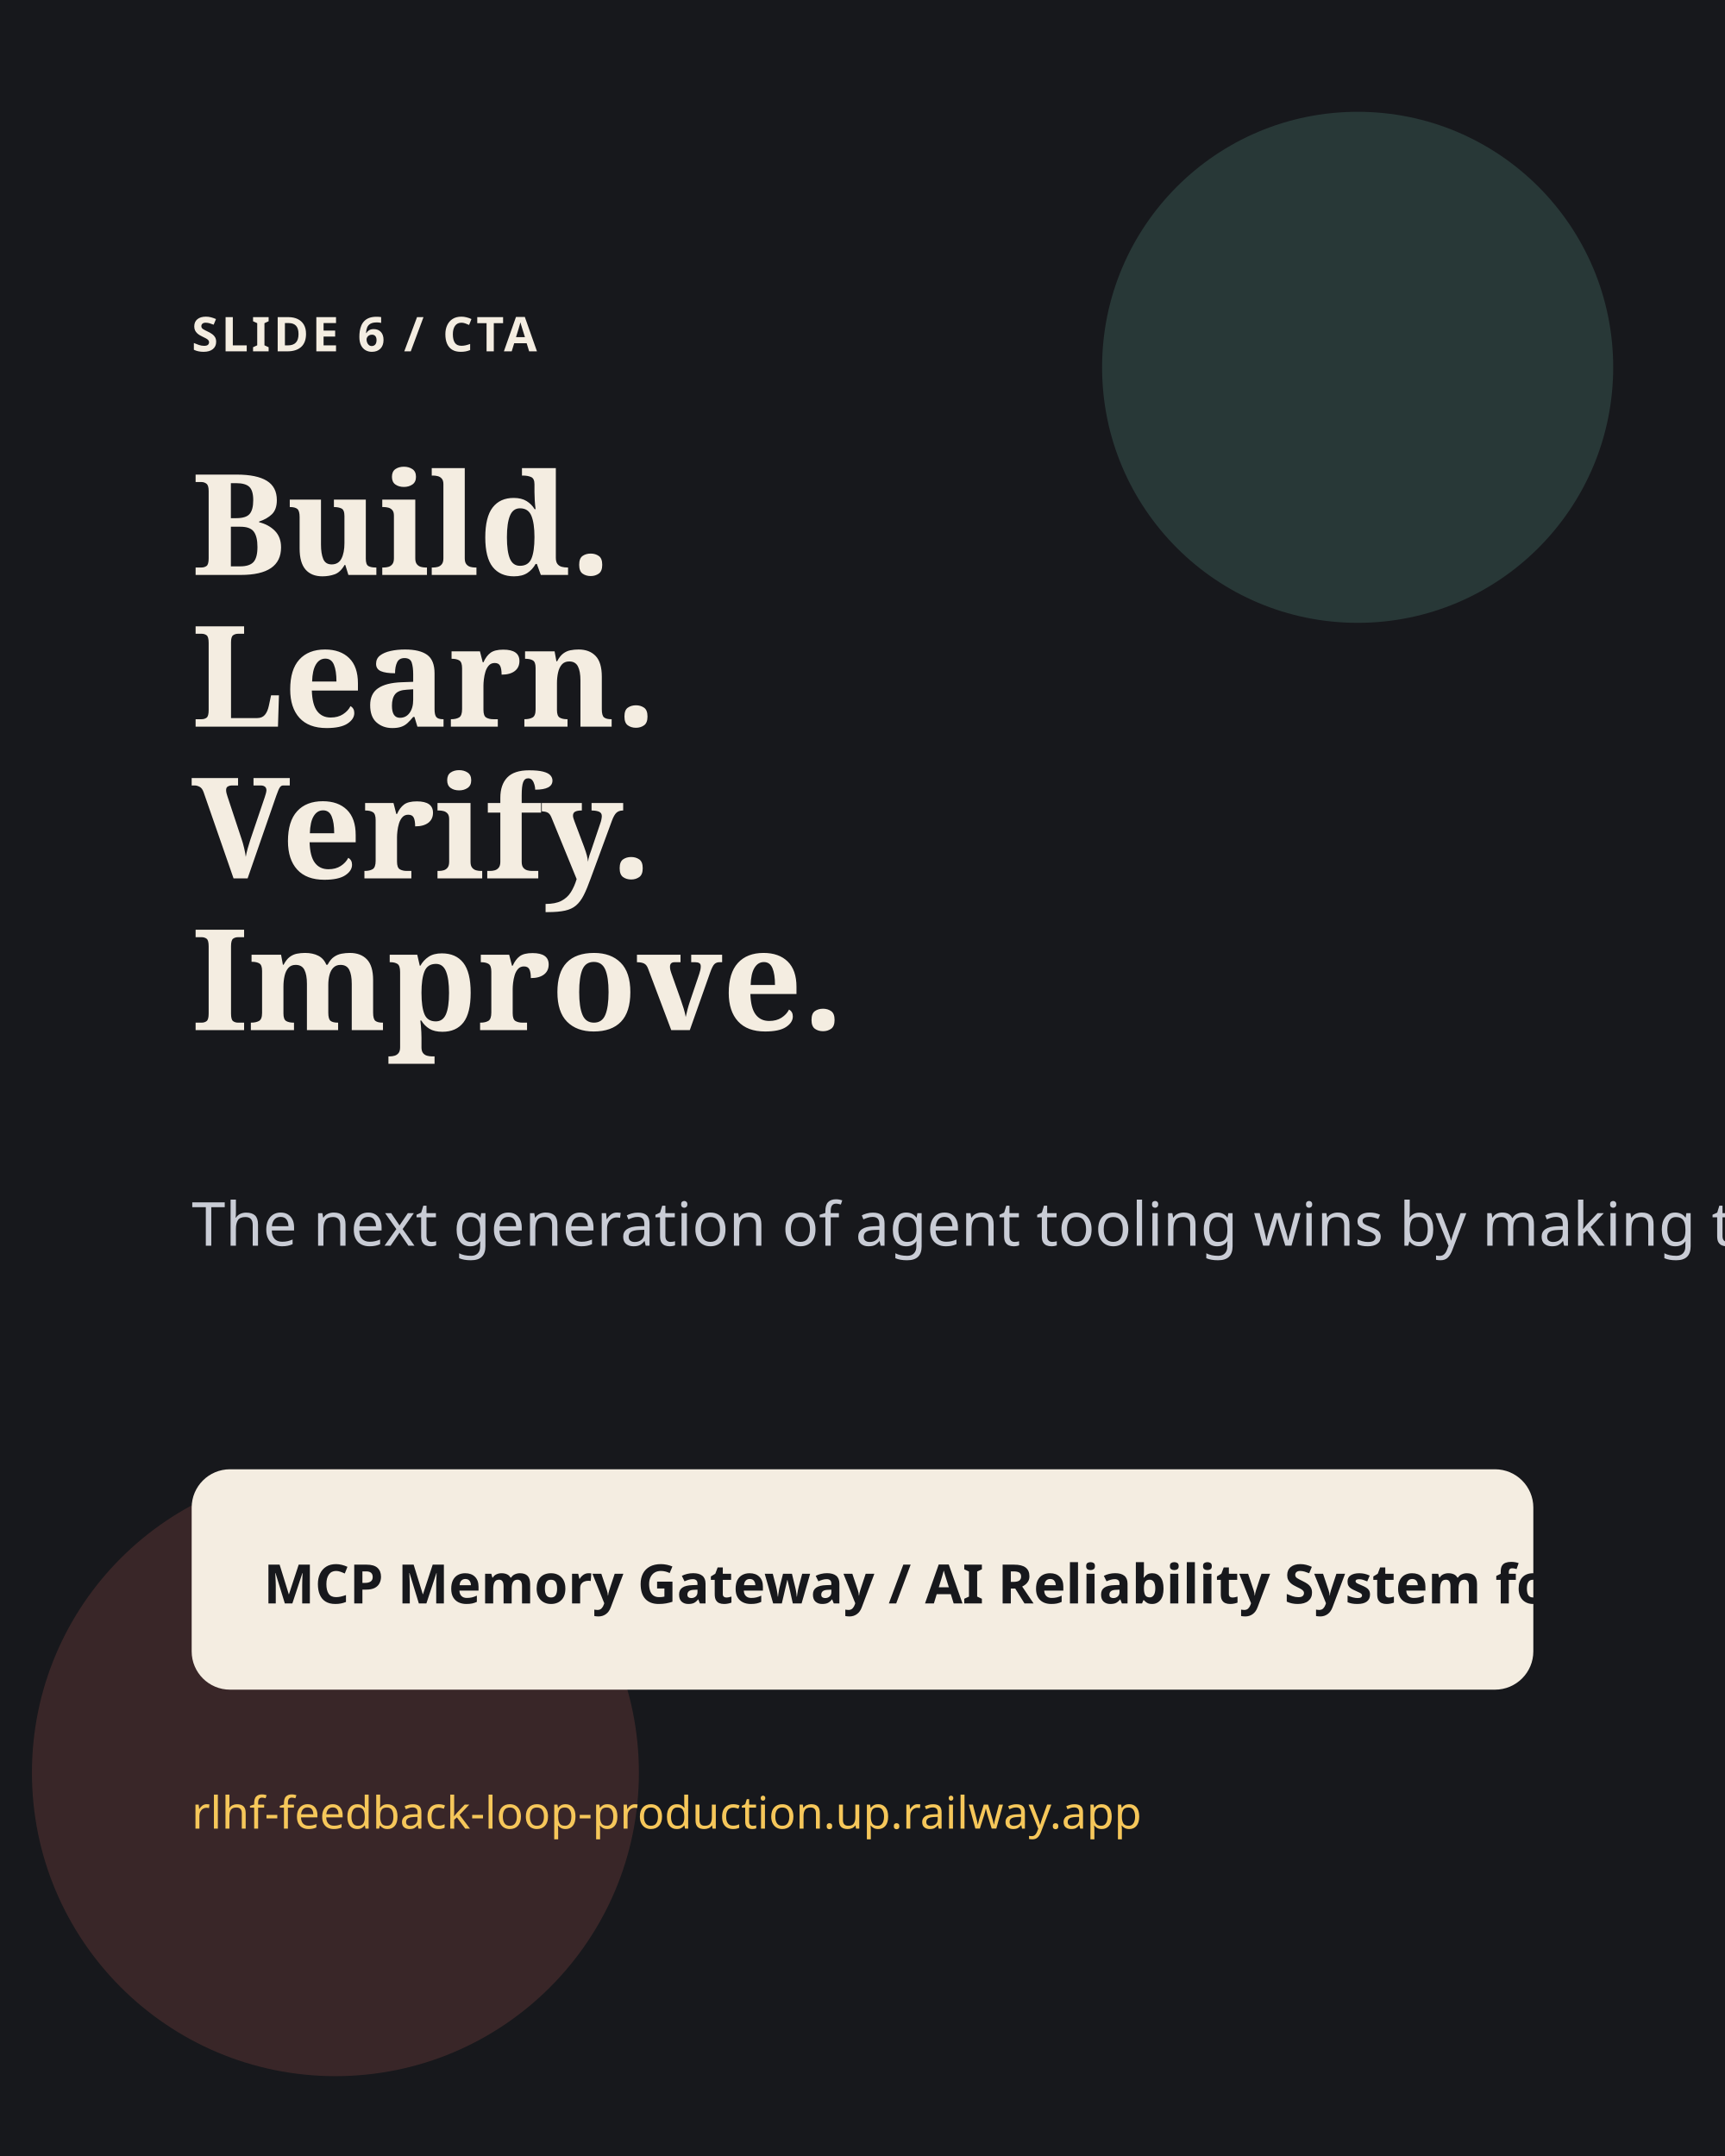
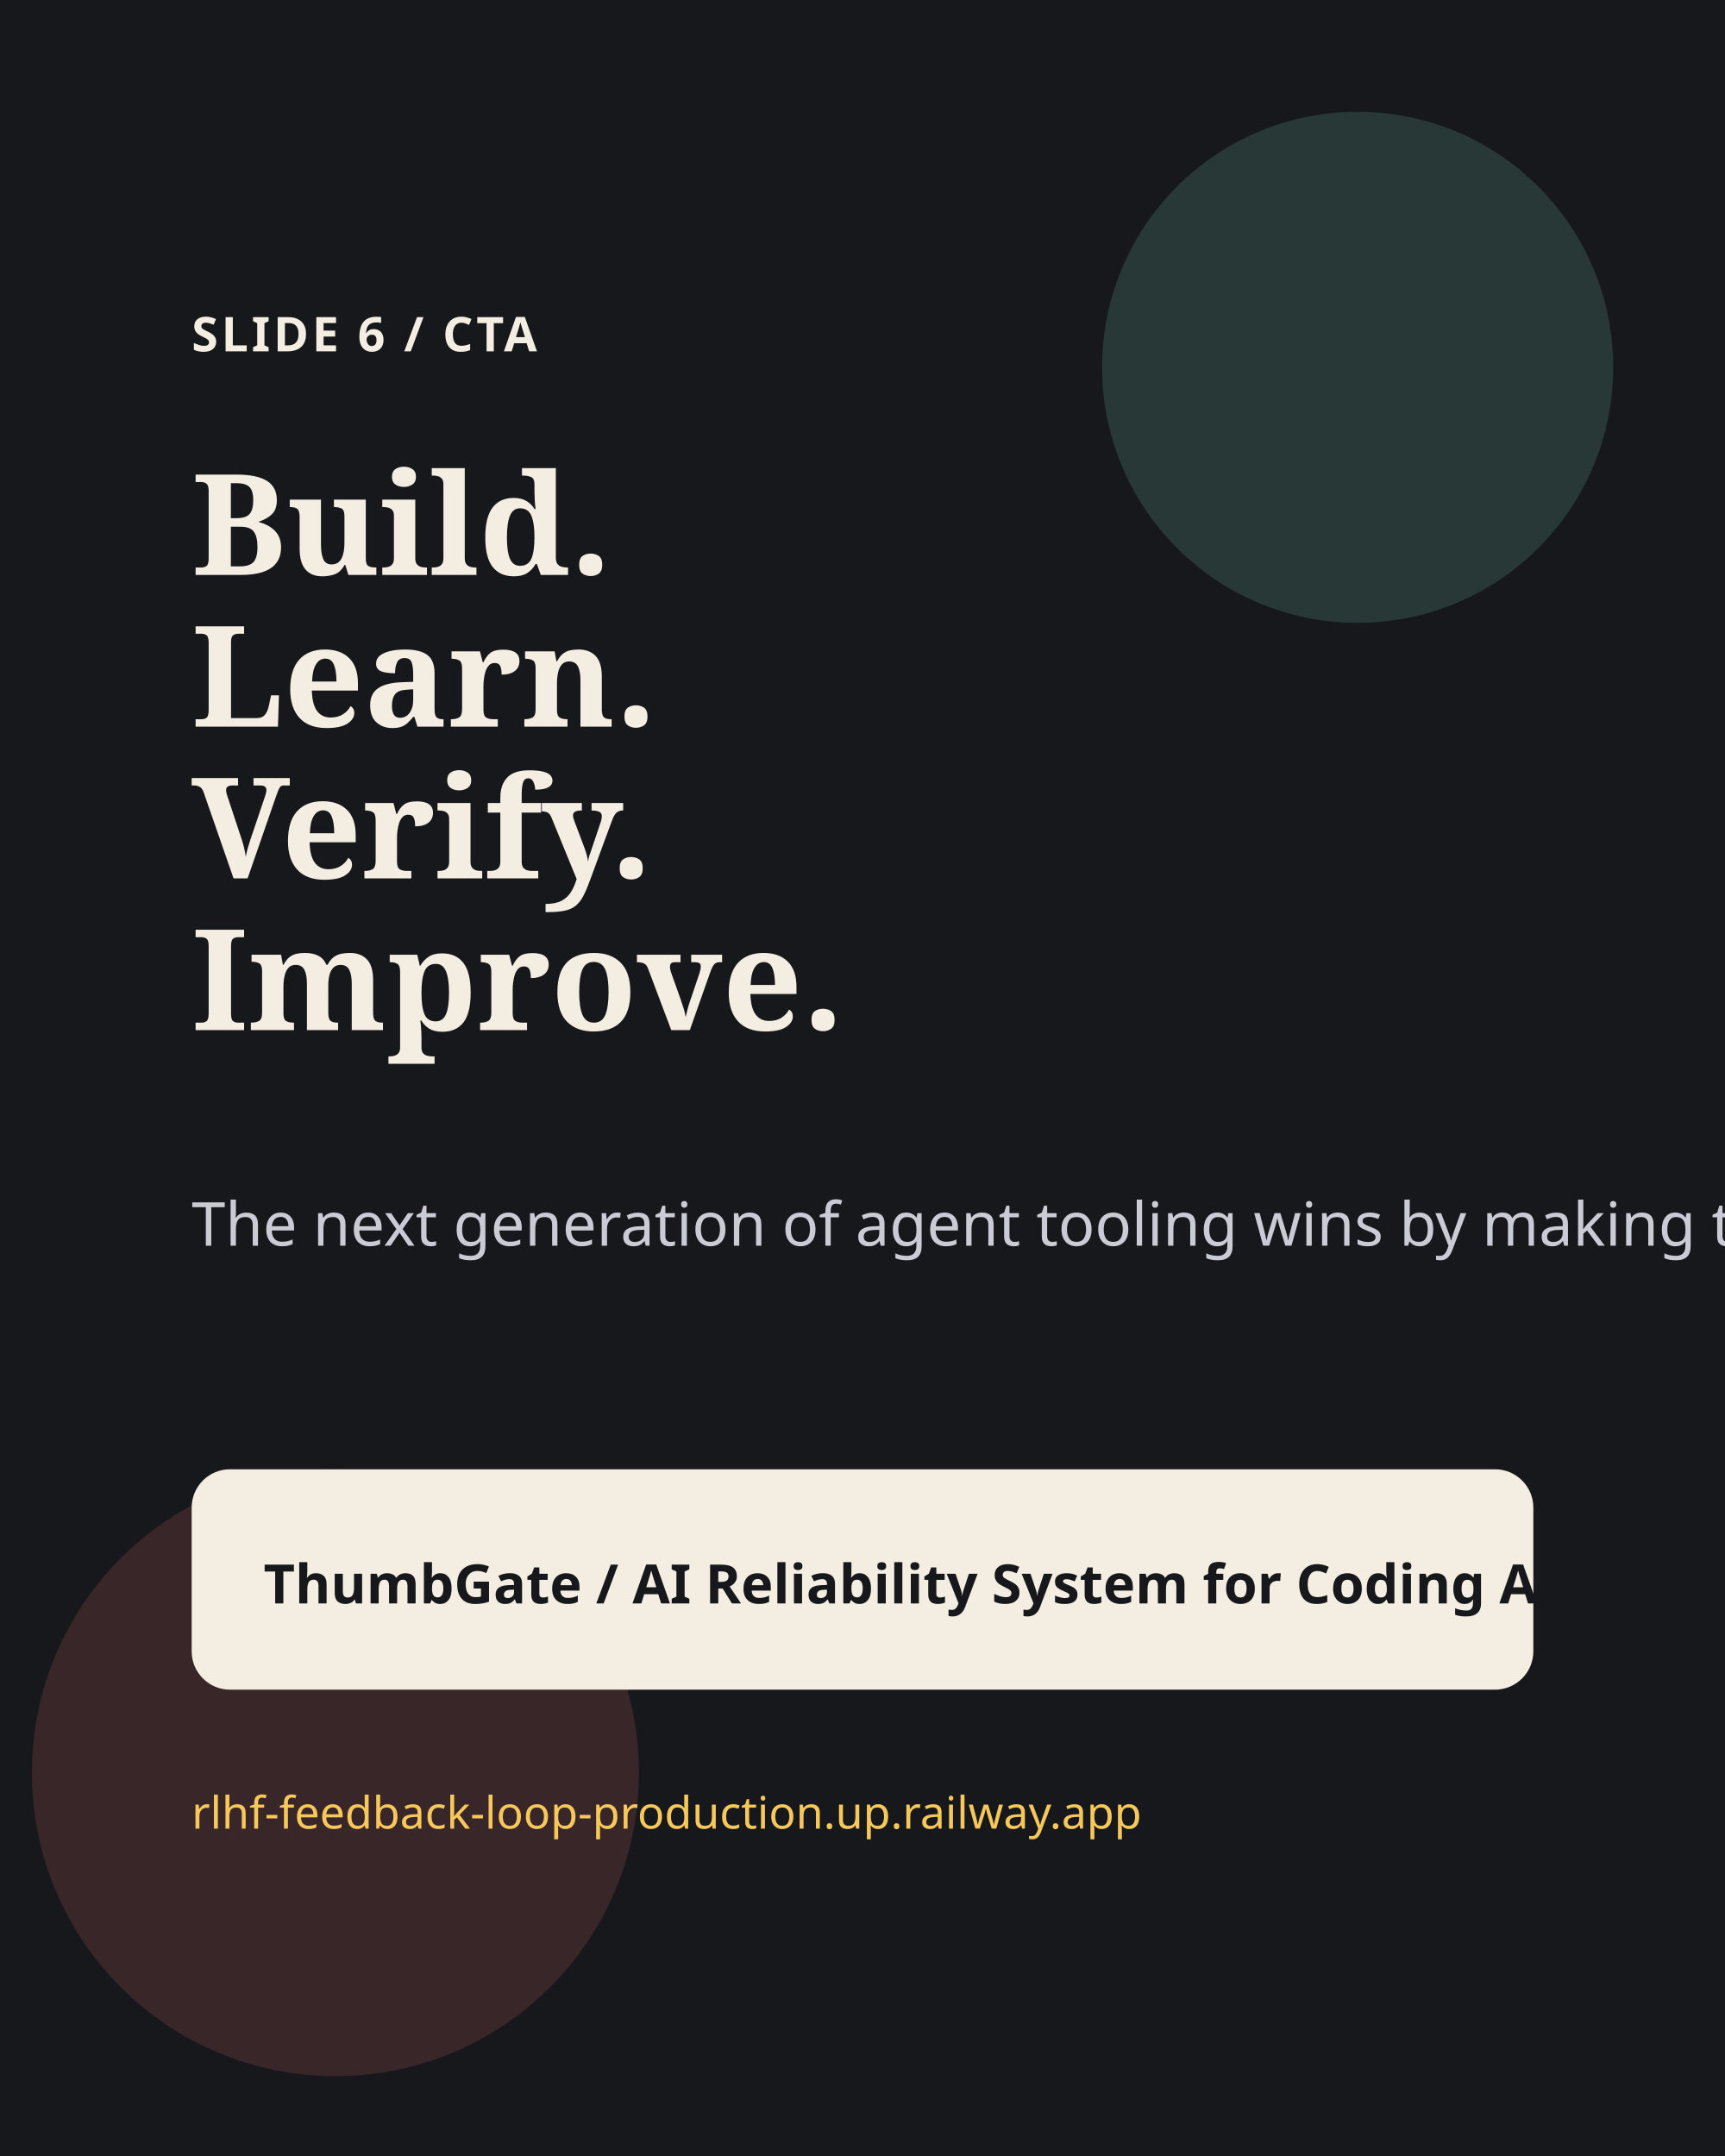
<svg xmlns="http://www.w3.org/2000/svg" width="1080" height="1350" viewBox="0 0 1080 1350" fill="none">
  <rect width="1080" height="1350" fill="#17181C" />
  <circle cx="850" cy="230" r="160" fill="#77C8B5" fill-opacity="0.18" />
  <circle cx="210" cy="1110" r="190" fill="#F07167" fill-opacity="0.16" />
  <text x="120" y="220" fill="#F4EDE1" font-family="'Avenir Next', 'Segoe UI', sans-serif" font-size="30" font-weight="700" letter-spacing="2">SLIDE 6 / CTA</text>
  <text x="120" y="360" fill="#F4EDE1" font-family="Georgia, serif" font-size="88" font-weight="700">Build.</text>
  <text x="120" y="455" fill="#F4EDE1" font-family="Georgia, serif" font-size="88" font-weight="700">Learn.</text>
  <text x="120" y="550" fill="#F4EDE1" font-family="Georgia, serif" font-size="88" font-weight="700">Verify.</text>
  <text x="120" y="645" fill="#F4EDE1" font-family="Georgia, serif" font-size="88" font-weight="700">Improve.</text>
  <text x="120" y="780" fill="#C9CCD5" font-family="'Avenir Next', 'Segoe UI', sans-serif" font-size="38">The next generation of agent tooling wins by making the whole loop feel complete.</text>
  <rect x="120" y="920" width="840" height="138" rx="24" fill="#F4EDE1" />
-   <text x="165" y="1004" fill="#17181C" font-family="'Avenir Next', 'Segoe UI', sans-serif" font-size="34" font-weight="700">MCP Memory Gateway  /  AI Reliability System for Coding Agents</text>
+   <text x="165" y="1004" fill="#17181C" font-family="'Avenir Next', 'Segoe UI', sans-serif" font-size="34" font-weight="700">ThumbGate  /  AI Reliability System for Coding Agents</text>
  <text x="120" y="1145" fill="#F6C75A" font-family="'Avenir Next', 'Segoe UI', sans-serif" font-size="28">rlhf-feedback-loop-production.up.railway.app</text>
</svg>
